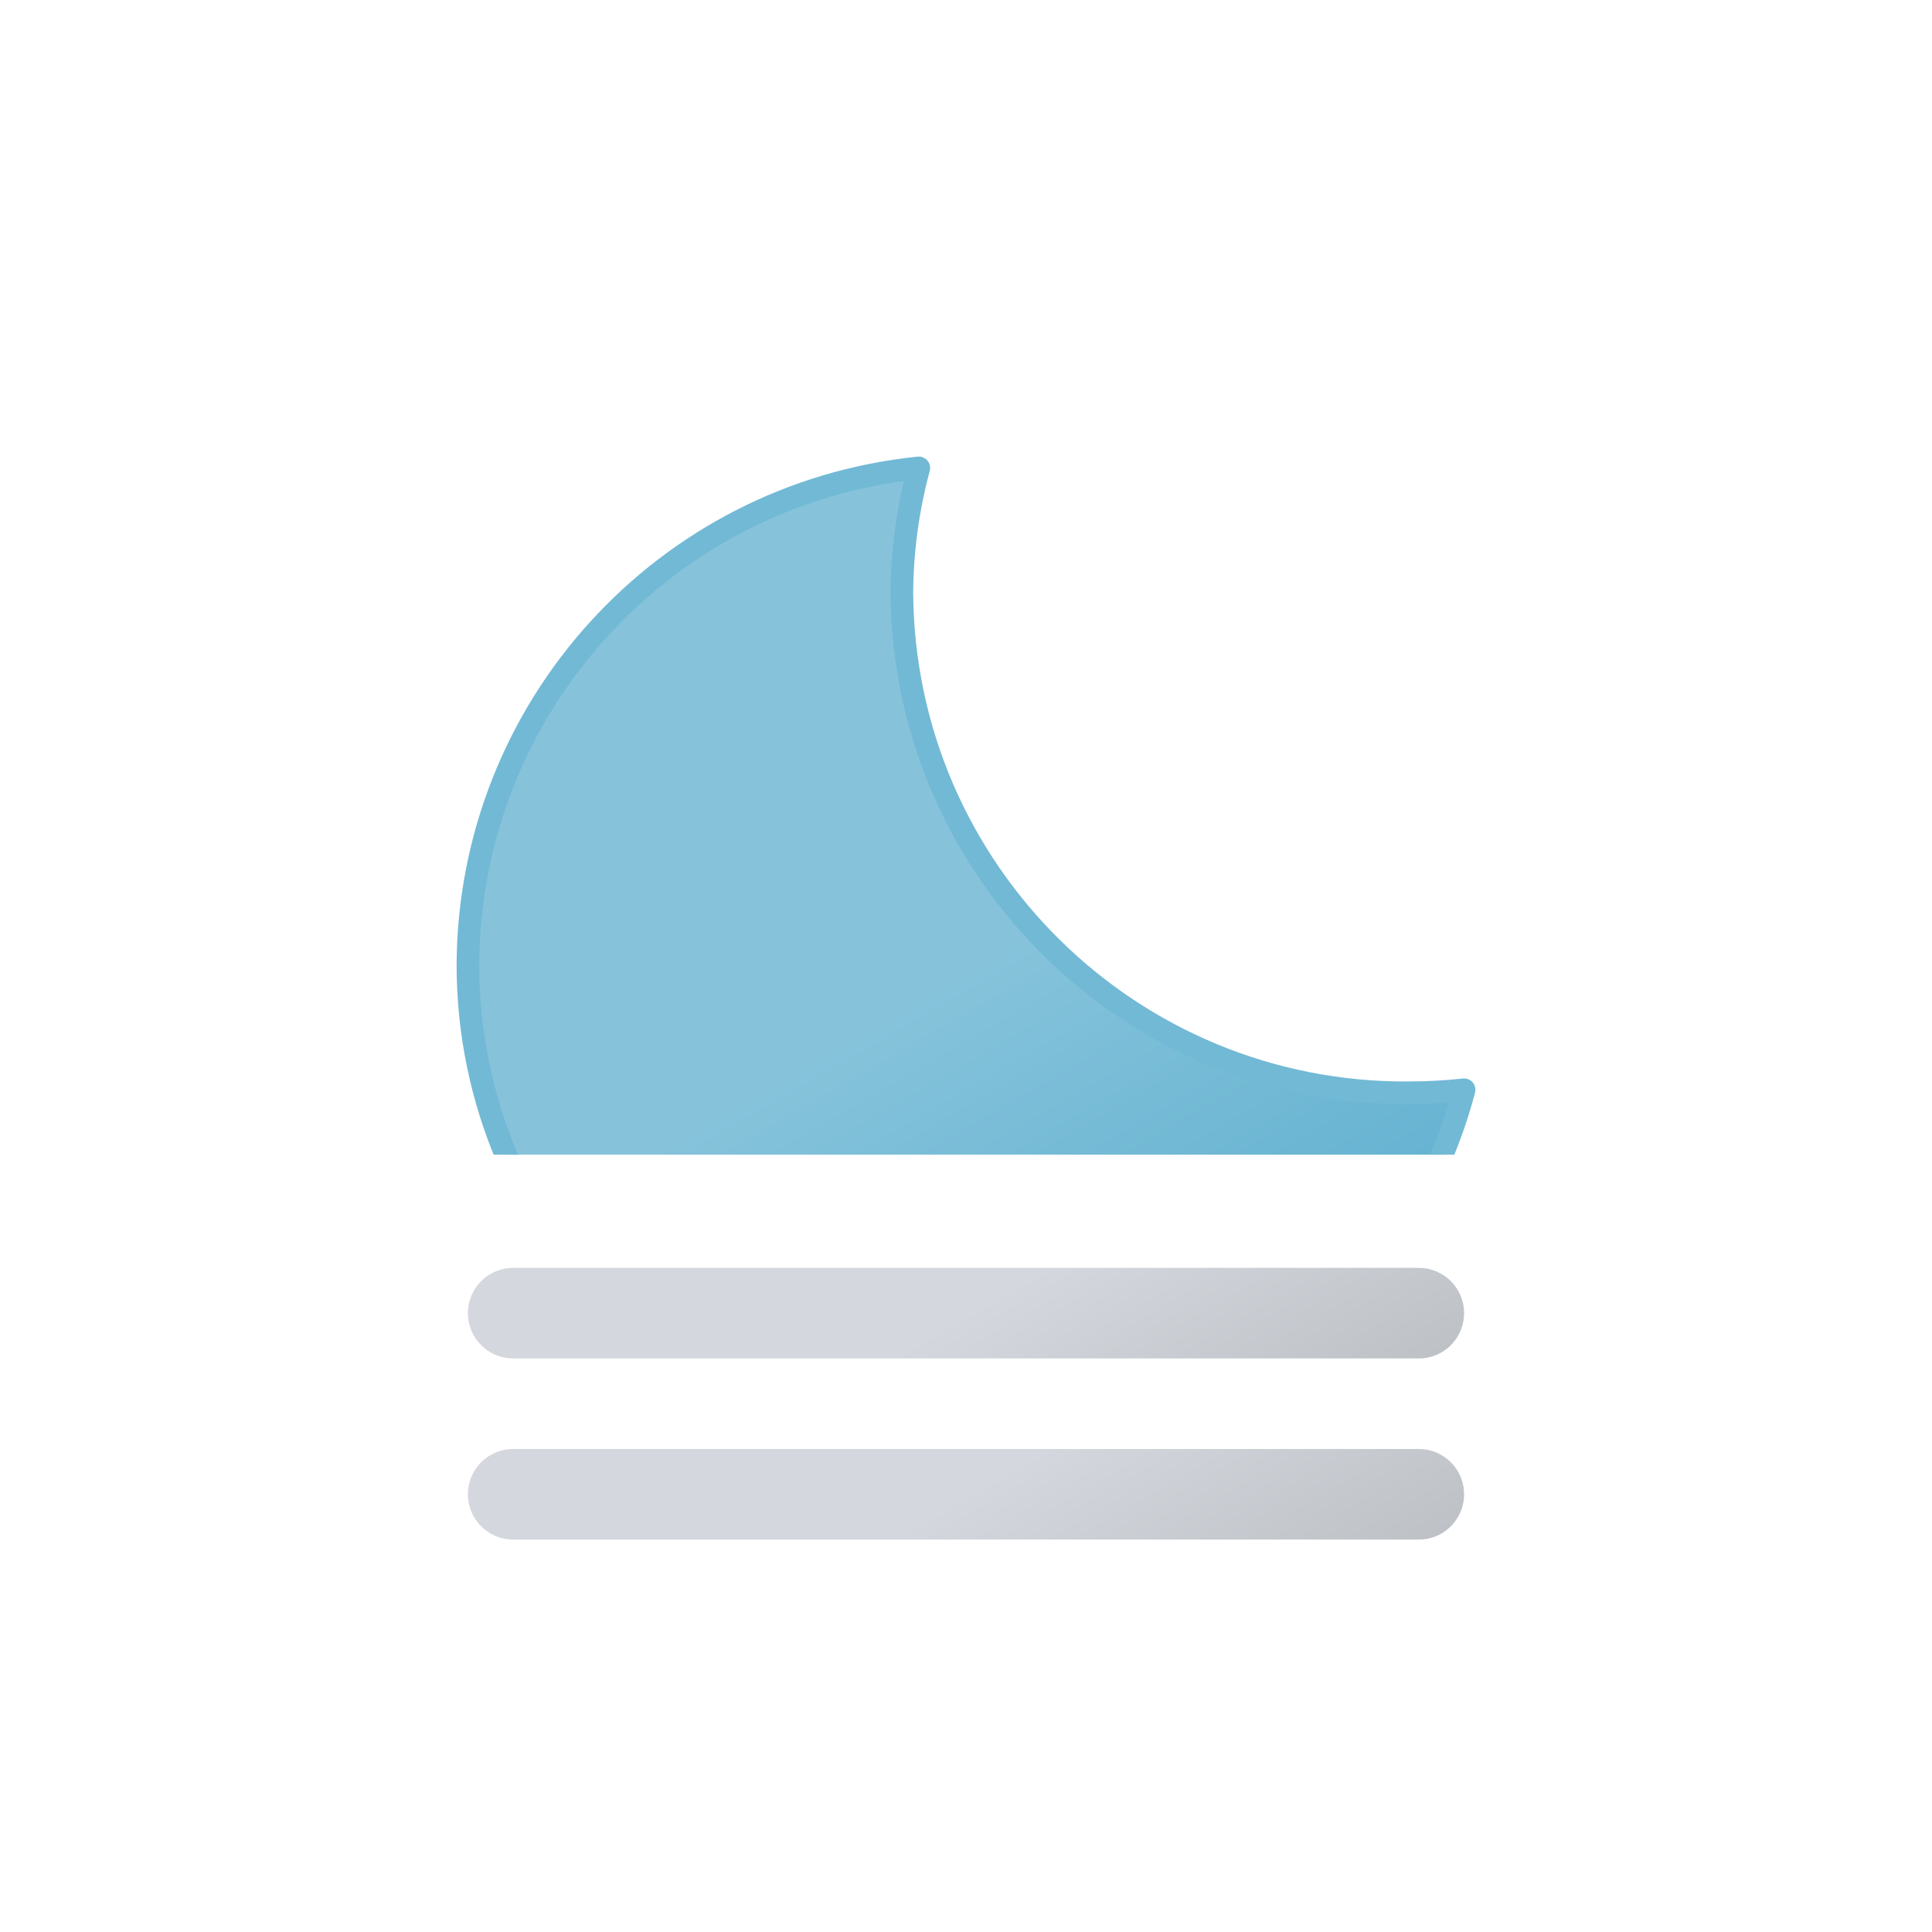
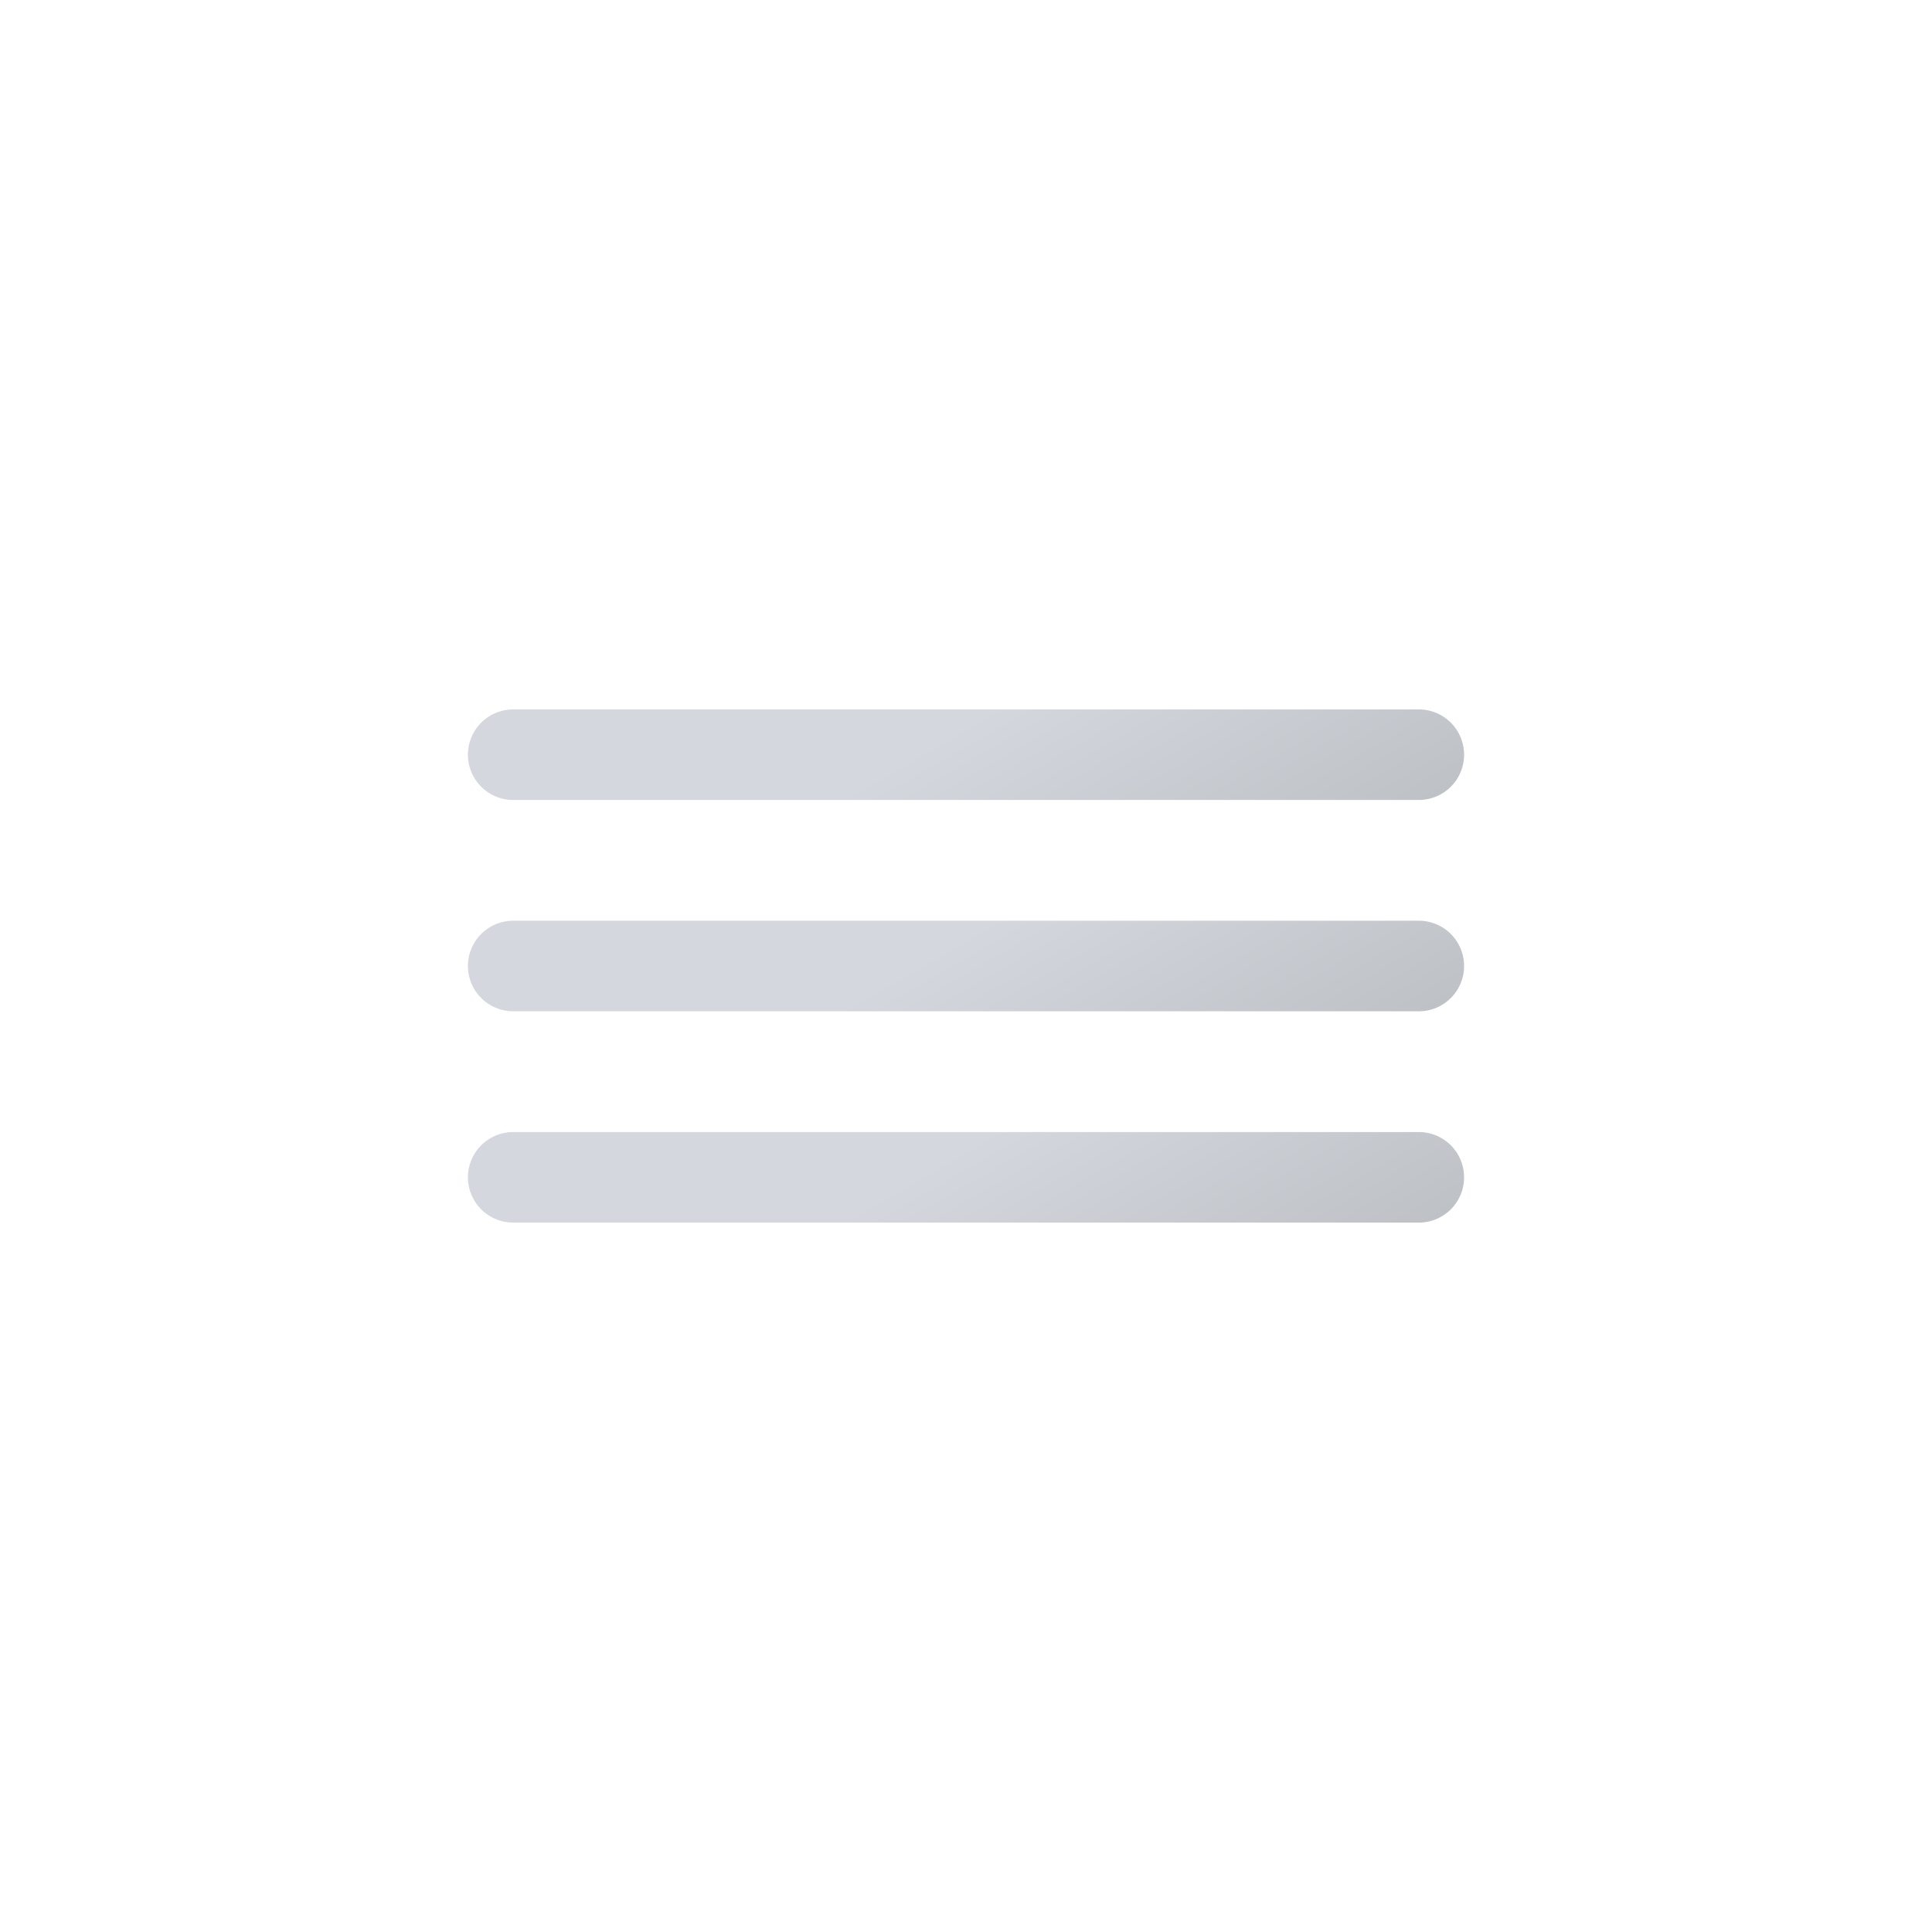
- <svg xmlns="http://www.w3.org/2000/svg" width="256" height="256" viewBox="0 0 512 512">
+ <svg xmlns="http://www.w3.org/2000/svg" xmlns:xlink="http://www.w3.org/1999/xlink" viewBox="0 0 64 64">
  <defs>
-     <linearGradient id="SVG2QeBicKq" x1="96" x2="168" y1="-2.4" y2="122.3" gradientUnits="userSpaceOnUse">
+     <linearGradient id="a" x1="27.5" x2="36.5" y1="17.21" y2="32.79" gradientUnits="userSpaceOnUse">
      <stop offset="0" stop-color="#d4d7dd" />
-       <stop offset=".5" stop-color="#d4d7dd" />
+       <stop offset=".45" stop-color="#d4d7dd" />
      <stop offset="1" stop-color="#bec1c6" />
    </linearGradient>
-     <linearGradient id="SVGYiy7ydpr" x2="168" y1="-50.4" y2="74.3" href="#SVG2QeBicKq" />
-     <linearGradient id="SVGXwmJLe5N" x1="54.3" x2="187.2" y1="29" y2="259.1" gradientUnits="userSpaceOnUse">
-       <stop offset="0" stop-color="#86c3db" />
-       <stop offset=".5" stop-color="#86c3db" />
-       <stop offset="1" stop-color="#5eafcf" />
-     </linearGradient>
-     <symbol id="SVGzWPAgd7f" viewBox="0 0 270 270">
-       <path fill="url(#SVGXwmJLe5N)" stroke="#72b9d5" stroke-linecap="round" stroke-linejoin="round" stroke-width="6" d="M252.3 168.6A133.4 133.4 0 0 1 118 36.2A130.5 130.5 0 0 1 122.5 3A133 133 0 0 0 3 134.6C3 207.7 63 267 137.2 267c62.5 0 114.8-42.2 129.8-99.2a135.6 135.6 0 0 1-14.8.8Z">
-         <animateTransform additive="sum" attributeName="transform" dur="6s" repeatCount="indefinite" type="rotate" values="-15 135 135; 9 135 135; -15 135 135" />
-       </path>
-     </symbol>
-     <symbol id="SVGwOCWpb6Q" viewBox="0 0 264 72">
-       <path fill="none" stroke="url(#SVG2QeBicKq)" stroke-linecap="round" stroke-miterlimit="10" stroke-width="24" d="M12 60h240">
-         <animateTransform additive="sum" attributeName="transform" dur="6s" repeatCount="indefinite" type="translate" values="-24 0; 24 0; -24 0" />
-       </path>
-       <path fill="none" stroke="url(#SVGYiy7ydpr)" stroke-linecap="round" stroke-miterlimit="10" stroke-width="24" d="M12 12h240">
-         <animateTransform additive="sum" attributeName="transform" dur="6s" repeatCount="indefinite" type="translate" values="24 0; -24 0; 24 0" />
-       </path>
-     </symbol>
-     <clipPath id="SVGMLGqBdhj">
-       <path fill="none" d="M0 0h512v306H0z" />
-     </clipPath>
+     <linearGradient id="b" y1="24.21" y2="39.79" xlink:href="#a" />
+     <linearGradient id="c" y1="31.21" y2="46.79" xlink:href="#a" />
  </defs>
-   <g clip-path="url(#SVGMLGqBdhj)">
-     <use width="270" height="270" href="#SVGzWPAgd7f" transform="translate(121 121)" />
-   </g>
-   <use width="264" height="72" href="#SVGwOCWpb6Q" transform="translate(124 336)" />
+   <path fill="none" stroke="url(#a)" stroke-linecap="round" stroke-miterlimit="10" stroke-width="3" d="M17 25h30">
+     <animateTransform attributeName="transform" begin="0s" dur="5s" repeatCount="indefinite" type="translate" values="-4 0; 4 0; -4 0" />
+   </path>
+   <path fill="none" stroke="url(#b)" stroke-linecap="round" stroke-miterlimit="10" stroke-width="3" d="M17 32h30">
+     <animateTransform attributeName="transform" begin="-2s" dur="5s" repeatCount="indefinite" type="translate" values="-3 0; 3 0; -3 0" />
+   </path>
+   <path fill="none" stroke="url(#c)" stroke-linecap="round" stroke-miterlimit="10" stroke-width="3" d="M17 39h30">
+     <animateTransform attributeName="transform" begin="-4s" dur="5s" repeatCount="indefinite" type="translate" values="-4 0; 4 0; -4 0" />
+   </path>
</svg>
